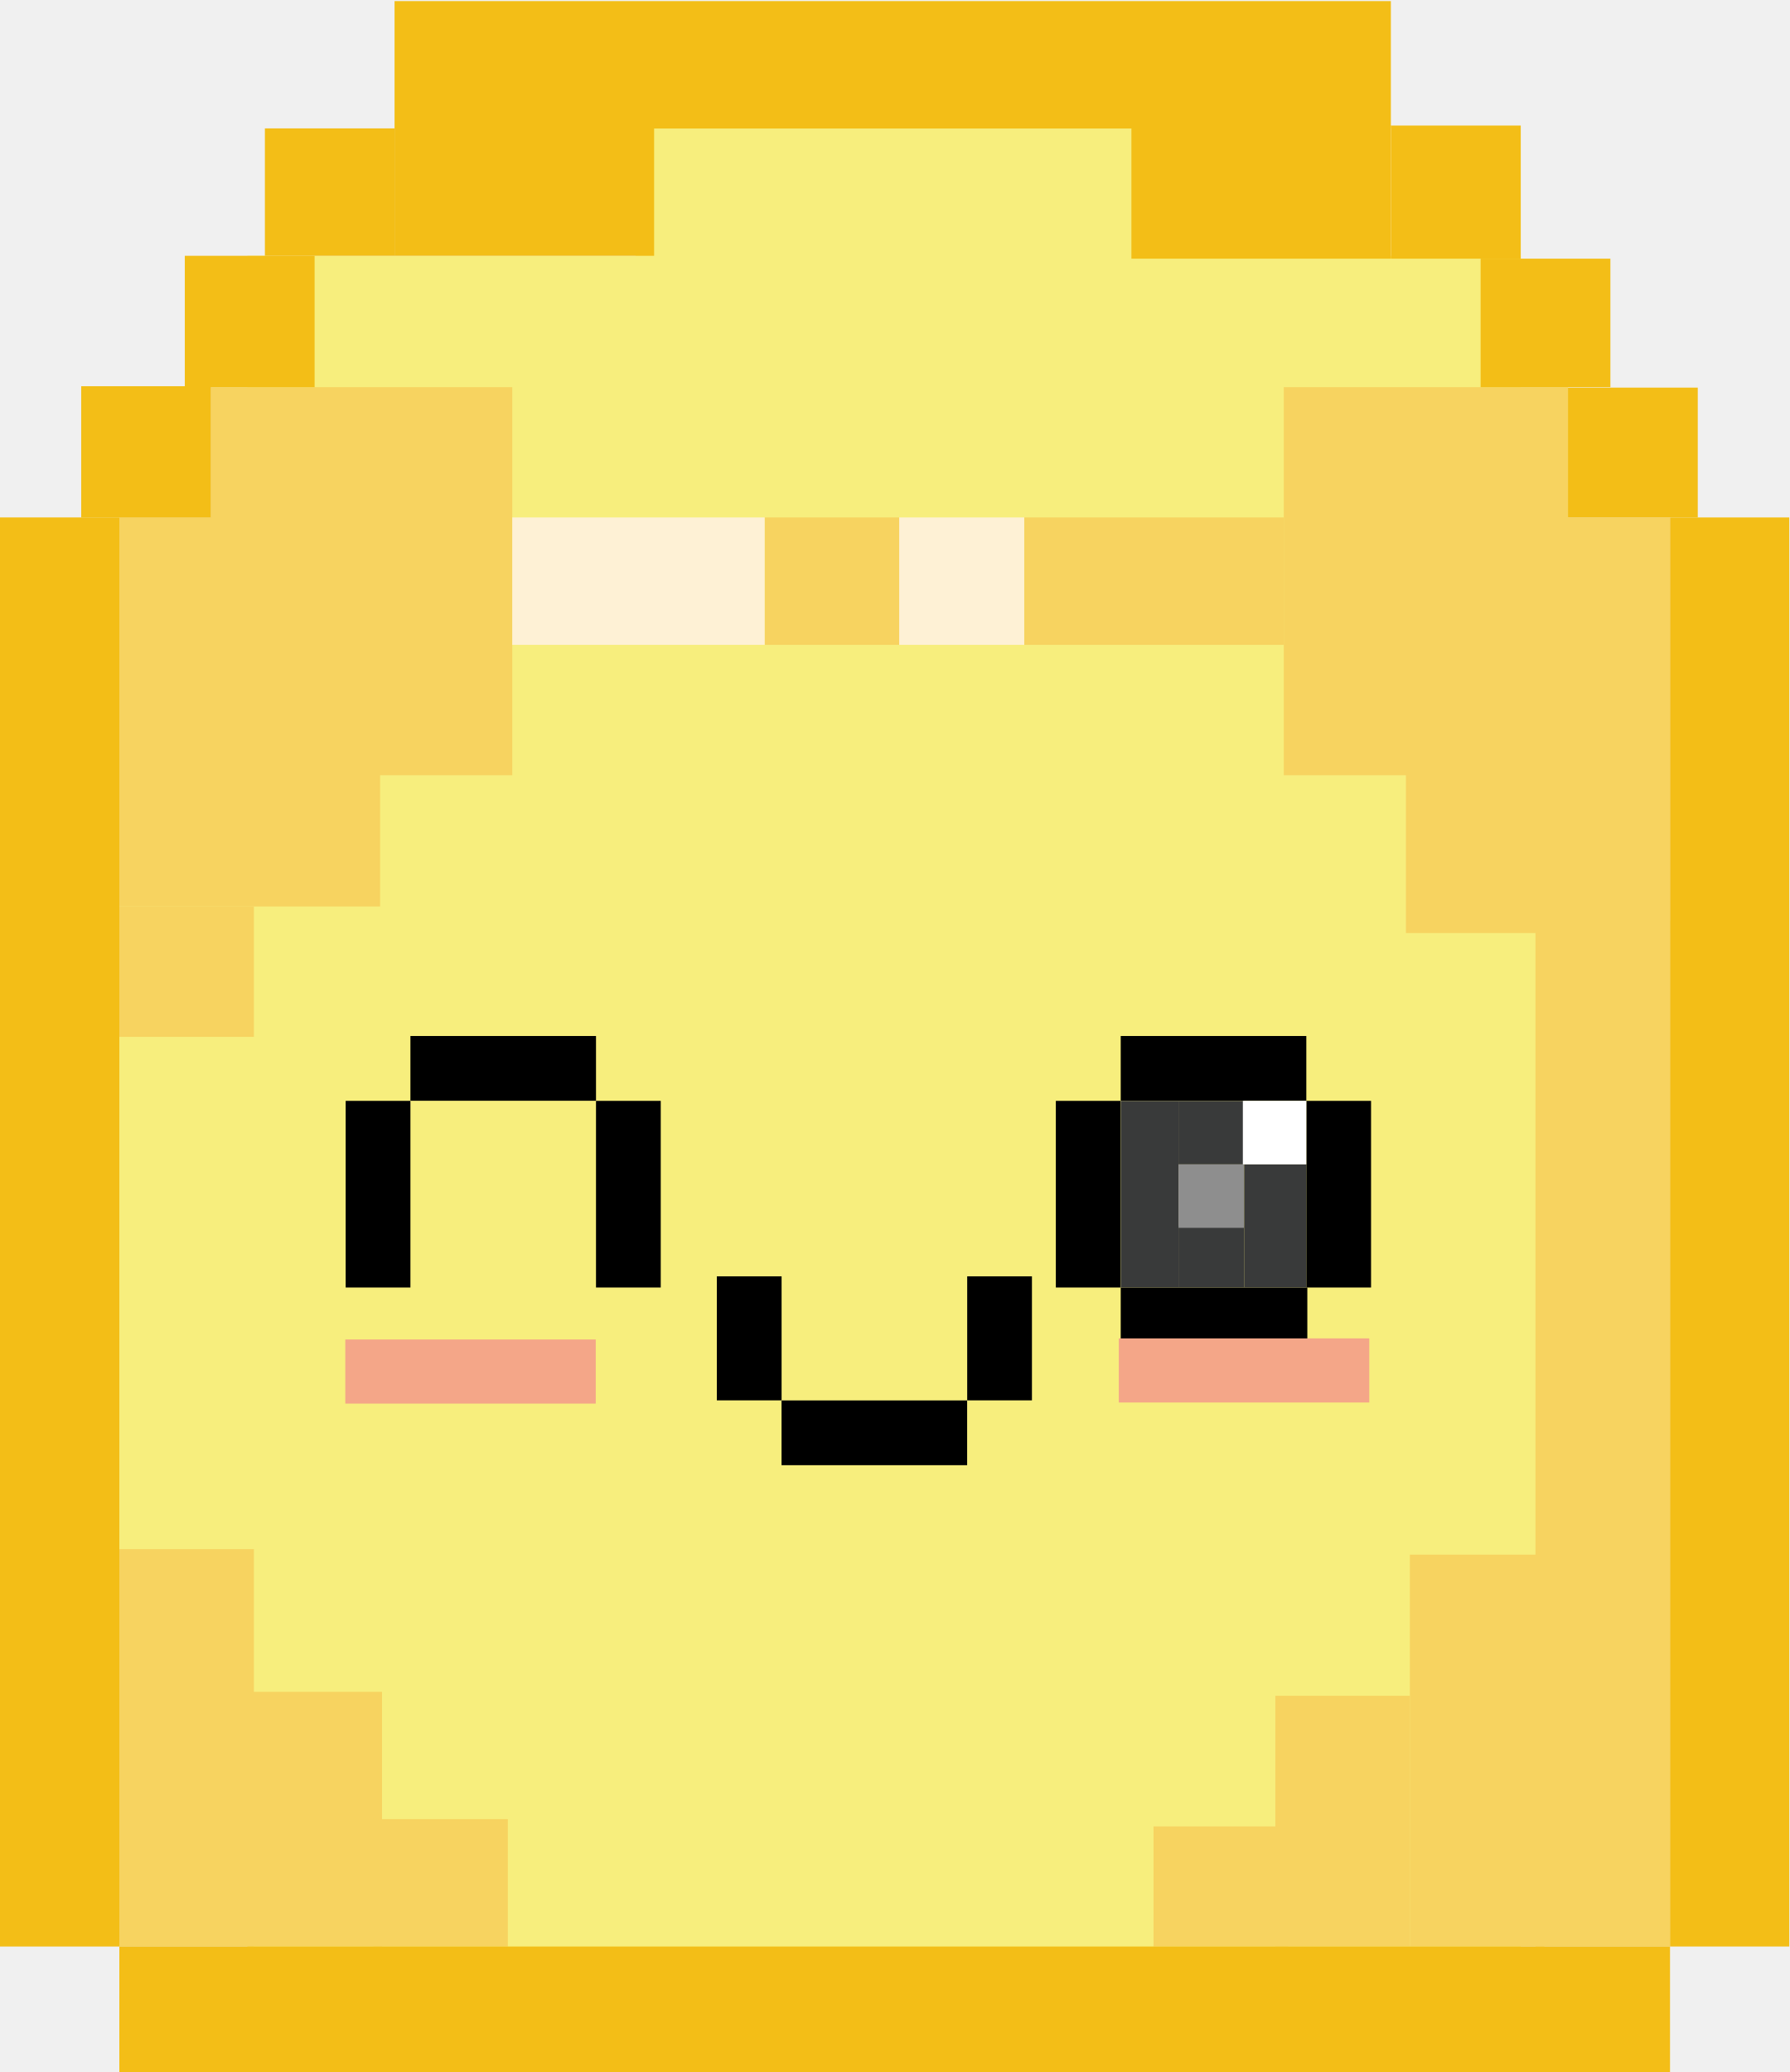
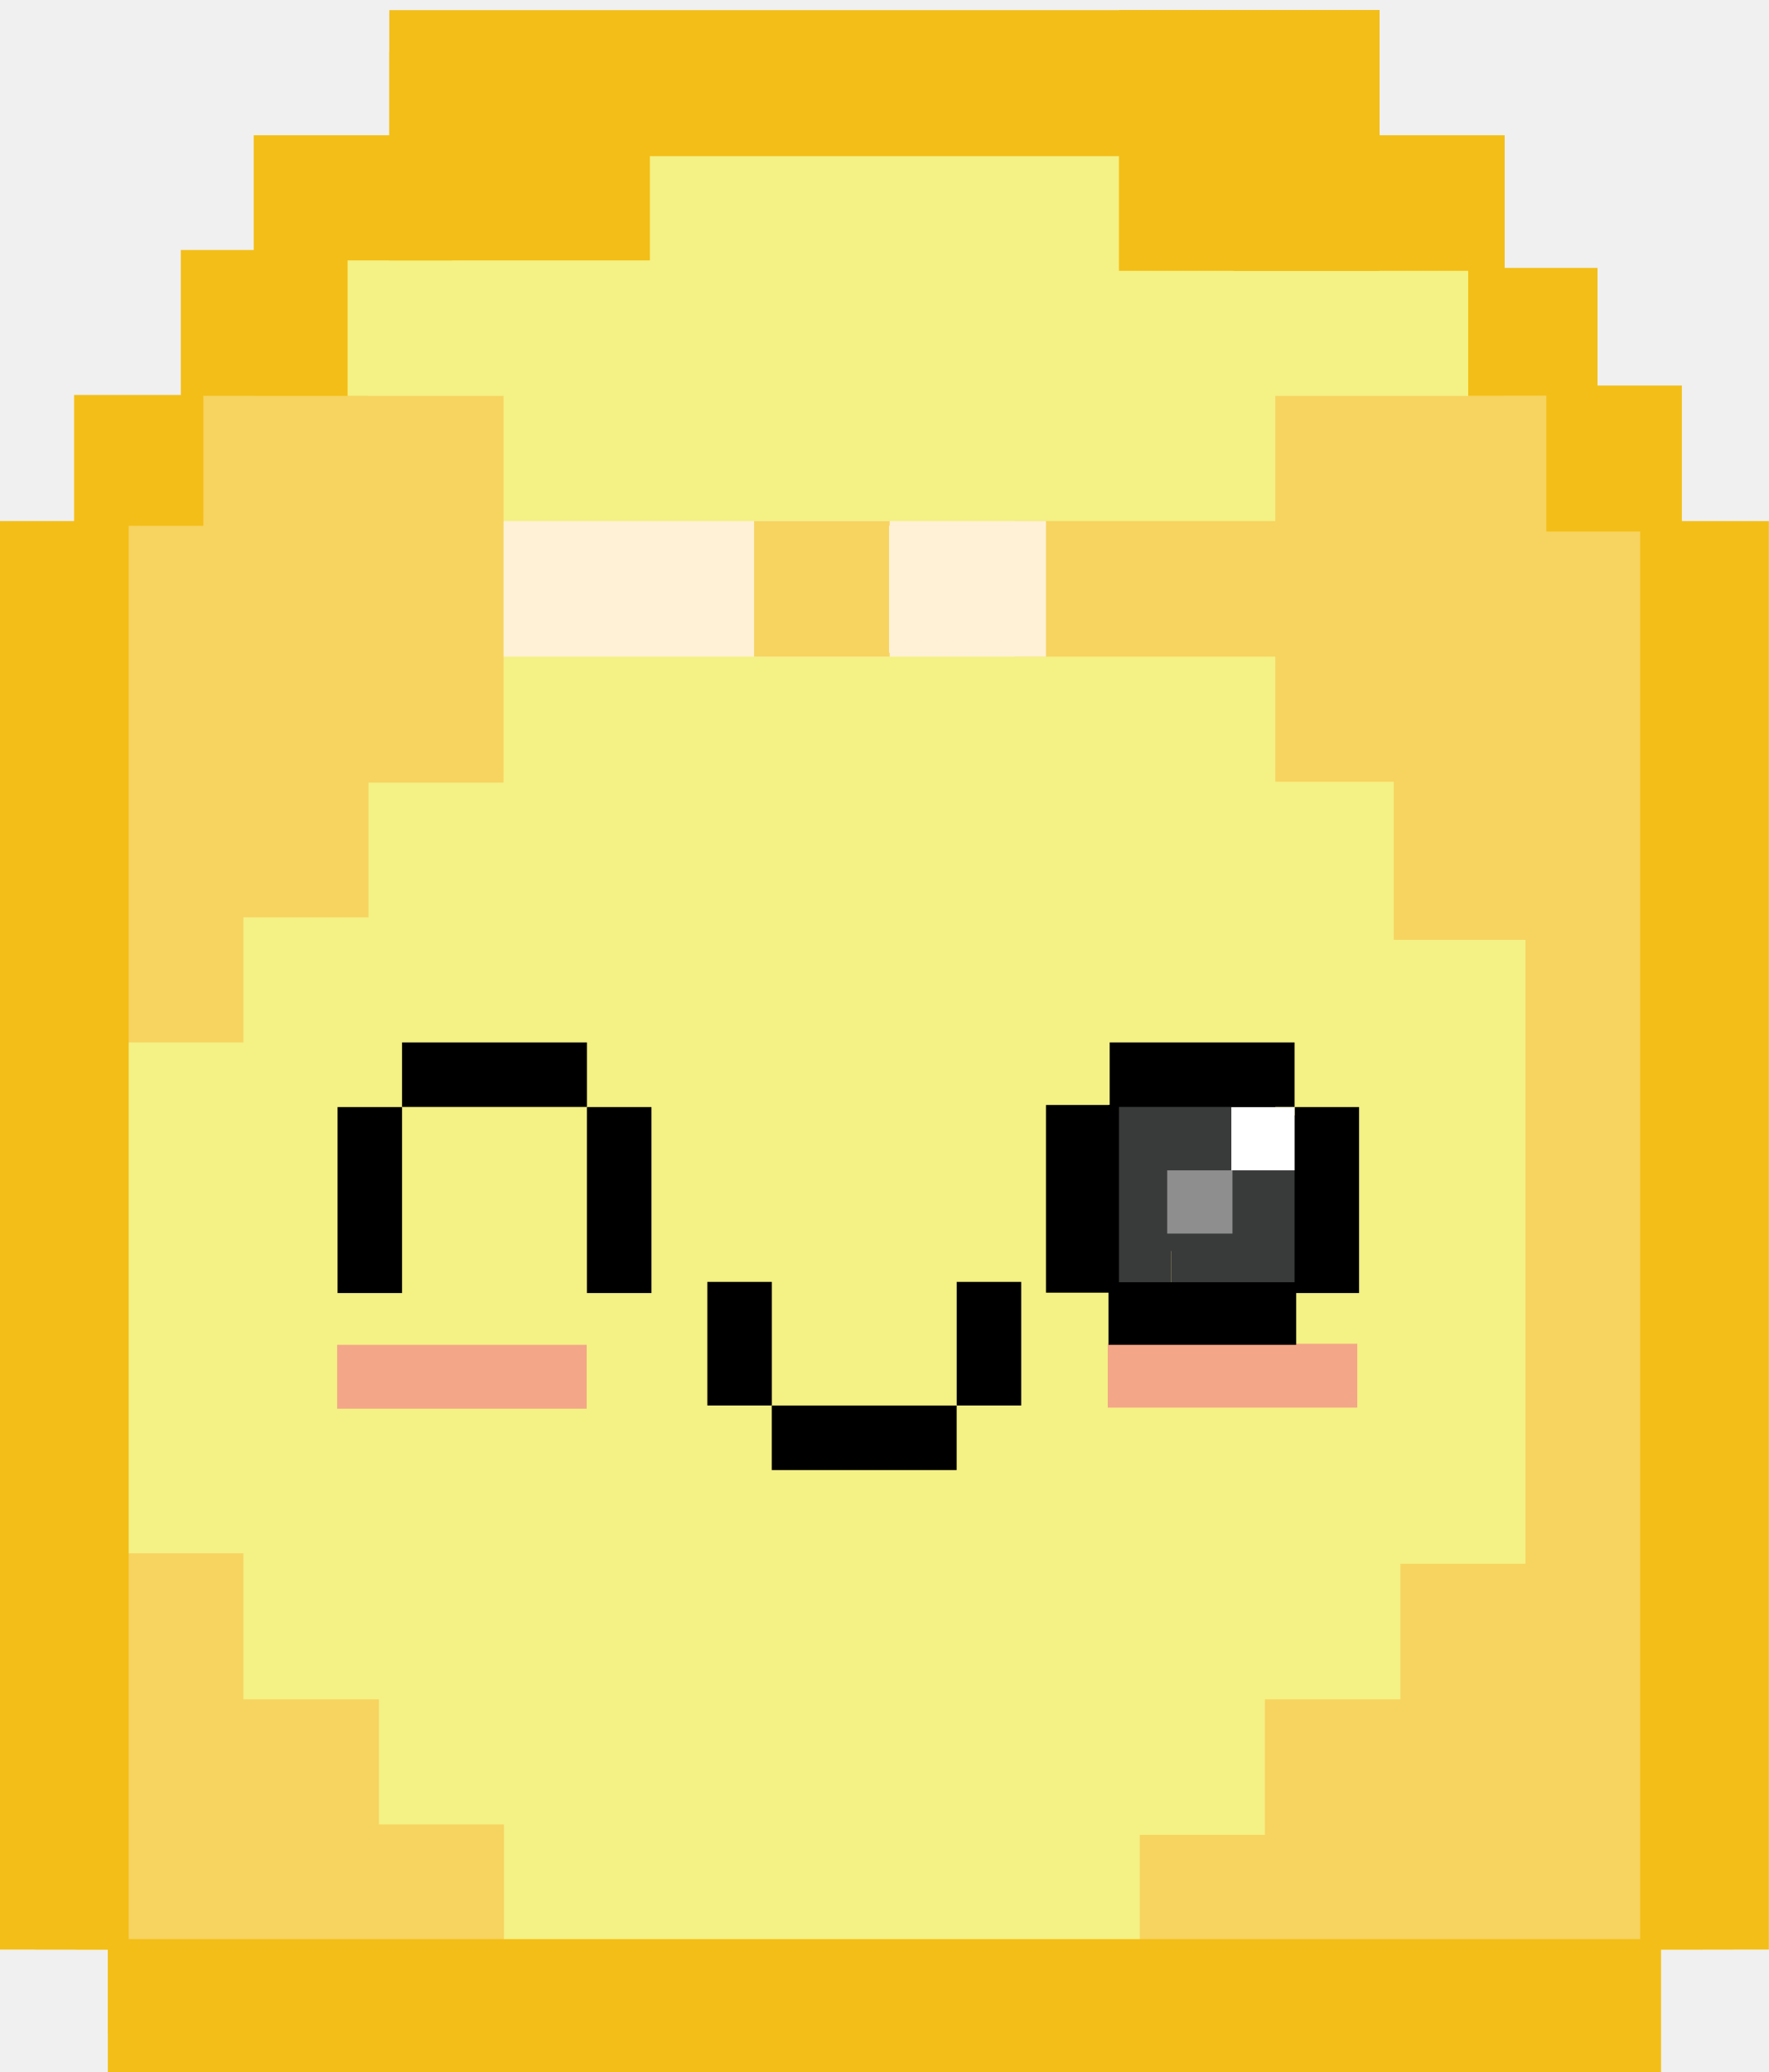
- <svg xmlns="http://www.w3.org/2000/svg" width="76" height="88" viewBox="0 0 76 88" fill="none">
-   <g clip-path="url(#clip0_1089_2496)">
-     <path d="M48.997 3.971H27.003V34.408H48.997V3.971Z" fill="#F7EE7D" />
-     <path d="M68.073 37.854H3.449V68.291H68.073V37.854Z" fill="#F7EE7D" />
-     <path d="M64.596 10.864H10.51V83.255H64.596V10.864Z" fill="#F7EE7D" />
-     <path d="M66.601 16.443H54.53V32.925H66.601V16.443Z" fill="#F7D360" />
-     <path d="M70.931 21.976H59.718V39.626H70.931V21.976Z" fill="#F7D360" />
-     <path d="M21.759 16.443H8.962V32.925H21.759V16.443Z" fill="#F7D360" />
-     <path d="M16.145 21.976H5.069V38.499H16.145V21.976Z" fill="#F7D360" />
-     <path d="M10.784 38.499H5.069V44.037H10.784V38.499Z" fill="#F7D360" />
-     <path d="M70.936 39.103H65.221V82.671H70.936V39.103Z" fill="#F7D360" />
-     <path d="M65.601 66.027H59.886V82.671H65.601V66.027Z" fill="#F7D360" />
-     <path d="M59.886 72.022H54.17V82.671H59.886V72.022Z" fill="#F7D360" />
-     <path d="M54.713 77.57H48.997V82.671H54.713V77.57Z" fill="#F7D360" />
-     <path d="M10.784 65.793H5.069V82.671H10.784V65.793Z" fill="#F7D360" />
-     <path d="M16.226 71.854H10.51V82.671H16.226V71.854Z" fill="#F7D360" />
-     <path d="M21.571 77.26H15.855V82.671H21.571V77.26Z" fill="#F7D360" />
-     <path d="M38.195 21.976H32.48V27.387H38.195V21.976Z" fill="#F7D360" />
-     <path d="M54.53 21.976H43.505V27.387H54.53V21.976Z" fill="#F7D360" />
-     <path d="M5.069 21.976H-0.028V82.671H5.069V21.976Z" fill="#F3BE17" />
-     <path d="M76.033 21.976H70.936V82.671H76.033V21.976Z" fill="#F3BE17" />
-     <path d="M70.936 82.671H5.069V88.082H70.936V82.671Z" fill="#F3BE17" />
-     <path d="M59.084 5.332H48.058V10.986H59.084V5.332Z" fill="#F3BE17" />
-     <path d="M27.784 5.453H16.759V10.864H27.784V5.453Z" fill="#F3BE17" />
-     <path d="M16.764 5.453H11.251V10.864H16.764V5.453Z" fill="#F3BE17" />
-     <path d="M13.363 10.864H7.85V16.443H13.363V10.864Z" fill="#F3BE17" />
-     <path d="M8.962 16.403H3.449V21.981H8.962V16.403Z" fill="#F3BE17" />
-     <path d="M64.596 5.332H59.084V10.986H64.596V5.332Z" fill="#F3BE17" />
-     <path d="M68.403 10.986H62.891V16.443H68.403V10.986Z" fill="#F3BE17" />
-     <path d="M72.114 16.463H66.601V21.976H72.114V16.463Z" fill="#F3BE17" />
-     <path d="M59.079 0.047H16.759V5.458H59.079V0.047Z" fill="#F3BE17" />
-     <path d="M32.48 21.976H21.759V27.387H32.48V21.976Z" fill="#FEF1D5" />
-     <path d="M43.505 21.976H38.195V27.387H43.505V21.976Z" fill="#FEF1D5" />
-     <path d="M55.487 44H47.604V46.75H55.487V44Z" fill="black" />
-     <path d="M47.598 46.755H44.848V54.682H47.598V46.755Z" fill="black" />
-     <path d="M58.237 46.755H55.487V54.682H58.237V46.755Z" fill="black" />
-     <path d="M55.53 54.682H47.604V56.892H55.53V54.682Z" fill="black" />
-     <path d="M25.316 44H17.433V46.75H25.316V44Z" fill="black" />
-     <path d="M17.433 46.755H14.683V54.682H17.433V46.755Z" fill="black" />
-     <path d="M28.066 46.755H25.316V54.682H28.066V46.755Z" fill="black" />
-     <path d="M33.197 62.228H41.08V59.478H33.197V62.228Z" fill="black" />
-     <path d="M41.083 59.475H43.833V54.207H41.083V59.475Z" fill="black" />
-     <path d="M30.449 59.475H33.199V54.207H30.449V59.475Z" fill="black" />
-     <path d="M50.062 46.755H47.604V54.682H50.062V46.755Z" fill="#393A3A" />
-     <path d="M55.487 49.452H52.844V54.682H55.487V49.452Z" fill="#393A3A" />
-     <path d="M52.839 52.067H50.057V54.682H52.839V52.067Z" fill="#393A3A" />
-     <path d="M52.839 46.755H50.057V49.452H52.839V46.755Z" fill="#393A3A" />
-     <path d="M52.839 49.452H50.057V52.148H52.839V49.452Z" fill="#8E8E8E" />
-     <path d="M55.487 46.755H52.791V49.452H55.487V46.755Z" fill="white" />
-     <path d="M58.161 56.843H47.523V59.566H58.161V56.843Z" fill="#F4A688" />
-     <path d="M25.305 56.889H14.667V59.612H25.305V56.889Z" fill="#F4A688" />
+ <svg xmlns="http://www.w3.org/2000/svg" width="76" height="89" viewBox="0 0 76 89" fill="none">
+   <g clip-path="url(#clip0_1474_13780)">
+     <path d="M49.082 4.438H26.918V35.109H49.082V4.438Z" fill="#F7EE7D" />
+     <path d="M68.232 17.008H3.29V83.741H68.232V17.008Z" fill="#F4F185" />
+     <path d="M64.648 5.811H10.903V84.189H64.648V5.811Z" fill="#F4F185" />
+     <path d="M71.367 17.008H54.795V33.579H71.367V17.008Z" fill="#F7D360" />
+     <path d="M71.186 22.582H59.886V40.368H71.186V22.582Z" fill="#F7D360" />
+     <path d="M15.83 17.008H4.633V39.402H15.83V17.008Z" fill="#F7D360" />
+     <path d="M10.456 28.205H4.633V44.776H10.456V28.205Z" fill="#F7D360" />
+     <path d="M73.158 28.205H65.544V83.741H73.158V28.205Z" fill="#F7D360" />
+     <path d="M74.502 67.17H60.17V83.741H74.502V67.17Z" fill="#F7D360" />
+     <path d="M71.367 72.992H54.348V83.741H71.367V72.992Z" fill="#F7D360" />
+     <path d="M69.576 78.815H48.973V83.741H69.576V78.815Z" fill="#F7D360" />
+     <path d="M10.456 66.722H4.633V87.324H10.456V66.722Z" fill="#F7D360" />
+     <path d="M16.278 72.992H3.29V83.741H16.278V72.992Z" fill="#F7D360" />
+     <path d="M21.652 78.367H1.498V83.741H21.652V78.367Z" fill="#F7D360" />
+     <path d="M66.44 22.382H43.599V28.205H66.44V22.382Z" fill="#F7D360" />
+     <path d="M44.942 22.382H17.174V28.205H44.942V22.382Z" fill="#FEF1D5" />
+     <path d="M21.634 17.006H8.738V33.616H21.634V17.006Z" fill="#F7D360" />
+     <path d="M38.224 22.382H32.401V28.205H38.224V22.382Z" fill="#F7D360" />
+     <path d="M5.529 22.382H-0.293V83.741H5.529V22.382Z" fill="#F3BE17" />
+     <path d="M76.294 22.382H70.471V83.741H76.294V22.382Z" fill="#F3BE17" />
+     <path d="M71.367 83.293H4.633V89.116H71.367V83.293Z" fill="#F3BE17" />
+     <path d="M59.274 0.436H48.077V11.633H59.274V0.436Z" fill="#F3BE17" />
+     <path d="M27.923 2.228H16.726V11.185H27.923V2.228Z" fill="#F3BE17" />
+     <path d="M19.413 5.811H10.903V11.185H19.413V5.811Z" fill="#F3BE17" />
+     <path d="M14.935 10.738H7.769V17.008H14.935V10.738Z" fill="#F3BE17" />
+     <path d="M8.738 16.966H3.183V22.587H8.738V16.966Z" fill="#F3BE17" />
+     <path d="M64.649 5.811H53.004V11.633H64.649V5.811Z" fill="#F3BE17" />
+     <path d="M68.638 11.508H63.083V17.006H68.638V11.508Z" fill="#F3BE17" />
+     <path d="M72.262 16.56H66.44V22.83H72.262V16.56Z" fill="#F3BE17" />
+     <path d="M59.274 0.436H16.726V6.707H59.274V0.436Z" fill="#F3BE17" />
+     <path d="M43.547 22.582H38.197V28.035H43.547V22.582Z" fill="#FEF1D5" />
+     <path d="M25.218 44.776H17.274V47.547H25.218V44.776Z" fill="black" />
+     <path d="M17.274 47.553H14.503V55.541H17.274V47.553Z" fill="black" />
+     <path d="M27.99 47.553H25.218V55.541H27.99V47.553Z" fill="black" />
+     <path d="M33.16 63.145H41.103V60.373H33.16V63.145Z" fill="black" />
+     <path d="M41.106 60.371H43.877V55.062H41.106V60.371Z" fill="black" />
+     <path d="M30.391 60.371H33.162V55.062H30.391V60.371Z" fill="black" />
+     <path d="M50.317 47.463H47.629V57.764H50.317V47.463Z" fill="#393A3A" />
+     <path d="M57.035 47.911H51.212V55.525H57.035V47.911Z" fill="#393A3A" />
+     <path d="M58.393 47.553H55.622V55.541H58.393V47.553Z" fill="black" />
+     <path d="M53.004 52.838H50.316V57.764H53.004V52.838Z" fill="#393A3A" />
+     <path d="M54.795 45.224H48.077V53.734H54.795V45.224Z" fill="#393A3A" />
+     <path d="M52.953 50.27H50.149V52.987H52.953V50.27Z" fill="#8E8E8E" />
+     <path d="M55.622 47.553H52.905V50.27H55.622V47.553Z" fill="white" />
+     <path d="M48.077 47.463H44.942V55.525H48.077V47.463Z" fill="black" />
+     <path d="M55.622 44.776H47.678V47.547H55.622V44.776Z" fill="black" />
+     <path d="M58.317 57.718H47.596V60.462H58.317V57.718Z" fill="#F4A688" />
+     <path d="M55.691 55.077H47.629V57.765H55.691V55.077Z" fill="black" />
+     <path d="M25.207 57.765H14.486V60.509H25.207V57.765Z" fill="#F4A688" />
  </g>
  <defs>
-     <clipPath id="clip0_1089_2496">
-       <rect width="76" height="88" fill="white" />
+     <clipPath id="clip0_1474_13780">
+       <rect width="76" height="89" fill="white" />
    </clipPath>
  </defs>
</svg>
